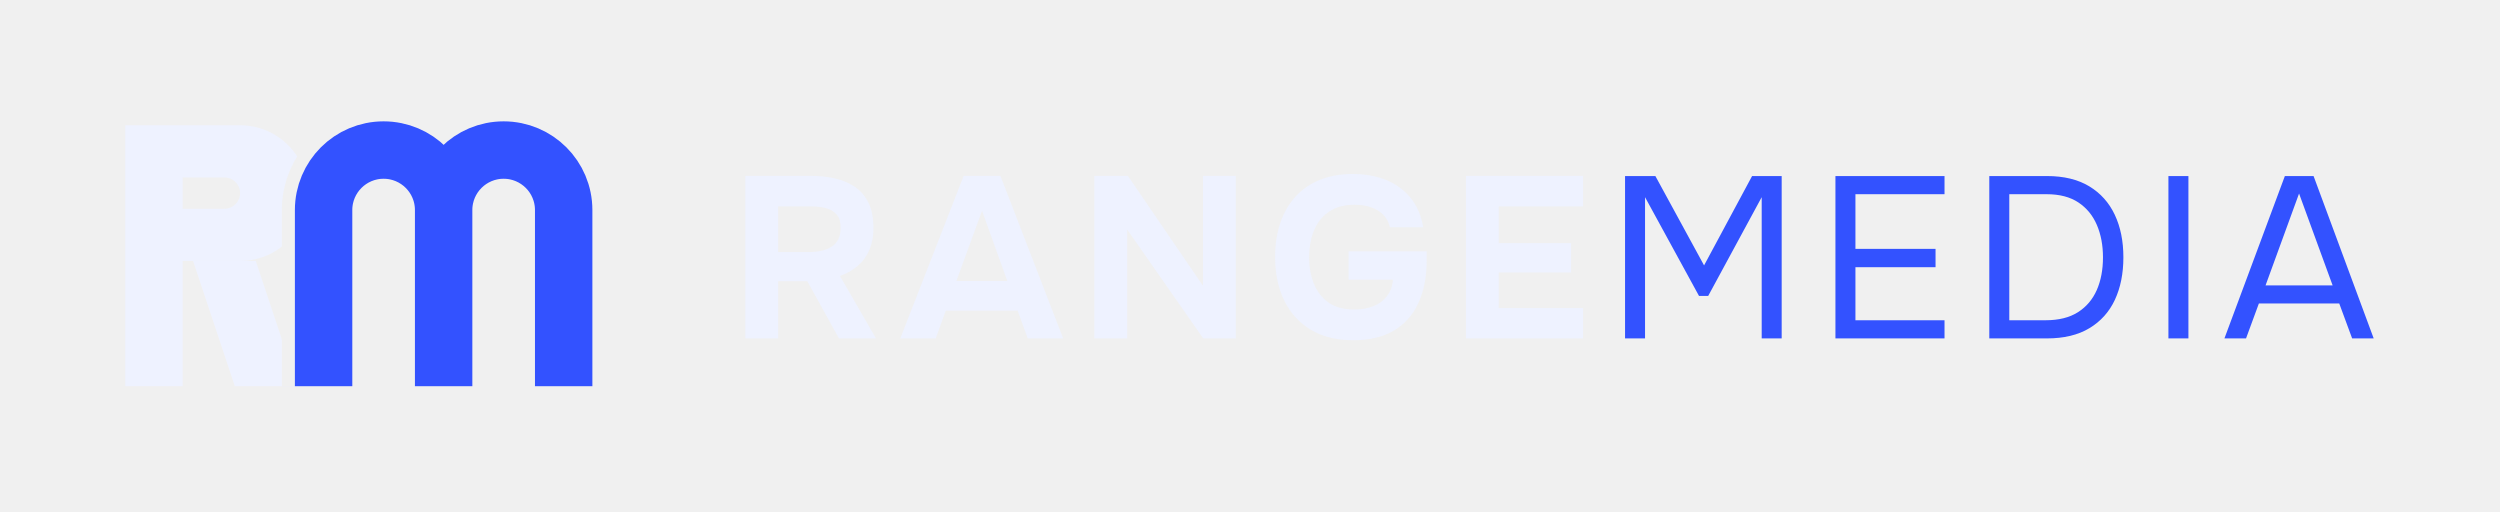
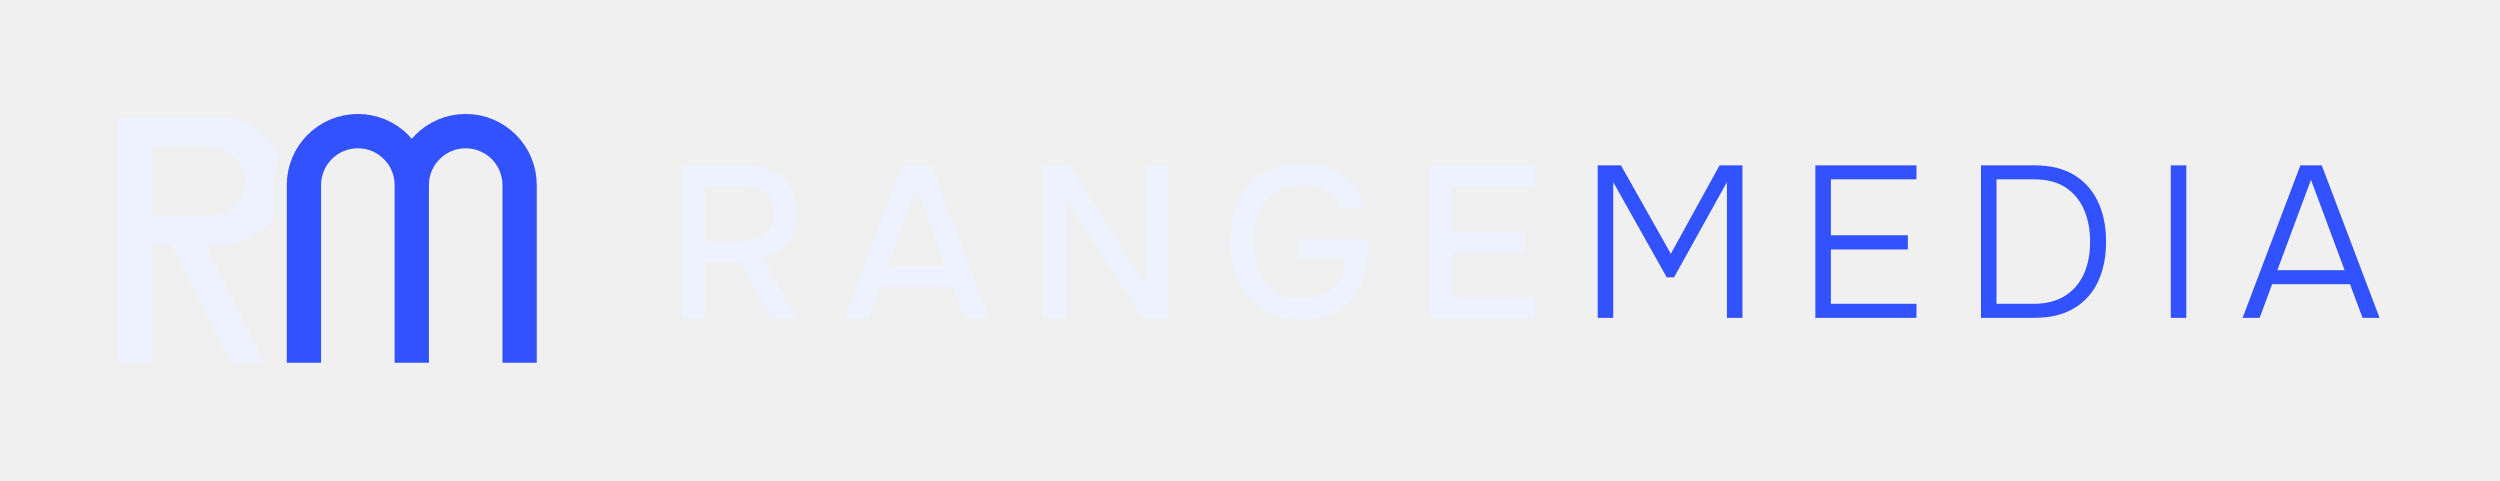
- <svg xmlns="http://www.w3.org/2000/svg" viewBox="0 0 479 98">
+ <svg xmlns="http://www.w3.org/2000/svg" viewBox="0 0 510 98">
  <g transform="translate(24 24) scale(0.5)">
    <defs>
      <mask id="rmk5" maskUnits="userSpaceOnUse" x="-10" y="-10" width="240" height="150">
        <rect x="-10" y="-10" width="240" height="150" fill="#fff" />
-         <path fill="none" stroke="#000" stroke-width="32" d="M76 100V32.5A23 23 0 0 1 122 32.5V130 M122 32.5A23 23 0 0 1 168 32.5V130" />
+         <path fill="none" stroke="#000" stroke-width="24" d="M76 100V27.5A22 22 0 0 1 120 27.5V130 M120 27.5A22 22 0 0 1 164 27.5V130" />
      </mask>
    </defs>
-     <g mask="url(#rmk5)" fill="#EEF2FF">
-       <path fill-rule="evenodd" d="M0 0H44A26 26 0 0 1 44 52H22V100H0Z M22 20H38A6 6 0 0 1 38 32H22Z" />
-       <path d="M26 52H50L66 100H42Z" />
-     </g>
-     <path fill="none" stroke="#3352FF" stroke-width="22" d="M76 100V32.5A23 23 0 0 1 122 32.5V100 M122 32.5A23 23 0 0 1 168 32.5V100" />
+     <path mask="url(#rmk5)" fill="#EEF2FF" fill-rule="evenodd" d="M0 0H42A26 26 0 0 1 42 52H36L60 100H46L22 52H14V100H0Z M14 12H38A14 14 0 0 1 38 40H14Z" />
+     <path fill="none" stroke="#3352FF" stroke-width="14" d="M76 100V27.5A22 22 0 0 1 120 27.5V100 M120 27.5A22 22 0 0 1 164 27.5V100" />
  </g>
-   <path fill="#EEF2FF" d="M149.09 64.84L142.80 64.84L142.80 33.69L155.34 33.69Q157.67 33.69 159.81 34.15Q161.94 34.61 163.66 35.71Q165.37 36.81 166.36 38.77Q167.35 40.73 167.35 43.76L167.35 43.76Q167.35 46.01 166.60 47.81Q165.86 49.62 164.40 50.89Q162.95 52.17 160.93 52.87L160.93 52.87L167.84 64.84L160.75 64.84L154.68 53.88L149.09 53.88L149.09 64.84ZM149.09 39.54L149.09 48.30L154.90 48.30Q156.26 48.30 157.39 48.05Q158.51 47.81 159.32 47.28Q160.14 46.76 160.60 45.88Q161.06 45.00 161.06 43.72L161.06 43.72Q161.10 42.09 160.38 41.19Q159.65 40.29 158.35 39.91Q157.06 39.54 155.30 39.54L155.30 39.54L149.09 39.54ZM179.28 64.84L172.50 64.84L184.64 33.69L191.68 33.69L203.70 64.84L196.92 64.84L194.98 59.52L181.21 59.52L179.28 64.84ZM188.16 40.38L183.24 53.84L193.00 53.84L188.16 40.38ZM215.97 64.84L209.68 64.84L209.68 33.69L216.10 33.69L230.49 54.76L230.49 33.69L236.78 33.69L236.78 64.84L230.54 64.84L215.97 43.98L215.97 64.84ZM259.27 65.19L259.27 65.19Q254.52 65.19 251.17 63.19Q247.83 61.19 246.07 57.60Q244.31 54.02 244.31 49.22L244.31 49.22Q244.31 45.66 245.30 42.73Q246.29 39.80 248.20 37.69Q250.12 35.58 252.89 34.46Q255.66 33.34 259.18 33.34L259.18 33.34Q262.74 33.34 265.56 34.48Q268.38 35.62 270.25 37.89Q272.12 40.16 272.69 43.54L272.69 43.54L266.31 43.54Q265.96 42.09 265.03 41.15Q264.11 40.20 262.72 39.72Q261.34 39.23 259.58 39.23L259.58 39.23Q257.16 39.23 255.48 40.07Q253.81 40.90 252.78 42.33Q251.74 43.76 251.28 45.59Q250.82 47.42 250.82 49.35L250.82 49.35Q250.82 51.99 251.70 54.26Q252.58 56.52 254.47 57.91Q256.36 59.30 259.49 59.30L259.49 59.30Q261.56 59.30 263.16 58.66Q264.77 58.02 265.76 56.72Q266.75 55.42 266.88 53.58L266.88 53.58L258.39 53.58L258.39 48.16L273.35 48.16L273.35 49.88Q273.35 54.63 271.76 58.06Q270.18 61.50 267.06 63.34Q263.93 65.19 259.27 65.19ZM303.31 64.84L280.87 64.84L280.87 33.69L303.31 33.69L303.31 39.54L287.16 39.54L287.16 46.58L301.02 46.58L301.02 52.21L287.16 52.21L287.16 59.03L303.31 59.03L303.31 64.84Z" />
-   <path fill="#3352FF" d="M315.19 64.84L311.36 64.84L311.36 33.73L317.17 33.73L326.50 50.85L335.70 33.73L341.37 33.73L341.37 64.84L337.54 64.84L337.54 37.78L327.29 56.70L325.53 56.70L315.19 37.78L315.19 64.84ZM372.57 64.84L351.67 64.84L351.67 33.73L372.57 33.73L372.57 37.21L355.50 37.21L355.50 47.68L370.85 47.68L370.85 51.20L355.50 51.20L355.50 61.36L372.57 61.36L372.57 64.84ZM392.19 64.84L381.15 64.84L381.15 33.73L392.19 33.73Q397.03 33.73 400.29 35.69Q403.54 37.65 405.19 41.15Q406.84 44.64 406.84 49.31L406.84 49.31Q406.84 53.93 405.22 57.43Q403.59 60.92 400.33 62.88Q397.08 64.84 392.19 64.84L392.19 64.84ZM384.98 37.21L384.98 61.36L391.93 61.36Q395.71 61.36 398.13 59.82Q400.55 58.28 401.74 55.58Q402.93 52.87 402.93 49.31L402.93 49.31Q402.93 45.83 401.76 43.10Q400.60 40.38 398.22 38.79Q395.84 37.21 392.15 37.21L392.15 37.21L384.98 37.21ZM419.30 64.84L415.47 64.84L415.47 33.73L419.30 33.73L419.30 64.84ZM430.34 64.84L426.20 64.84L437.78 33.73L443.28 33.73L454.80 64.84L450.67 64.84L448.20 58.15L432.80 58.15L430.34 64.84ZM440.50 37.08L434.08 54.68L446.93 54.68L440.50 37.08Z" />
+   <path fill="#EEF2FF" d="M143.82 64.84L139.15 64.84L139.15 33.73L151.12 33.73Q153.63 33.73 155.70 34.24Q157.76 34.74 159.30 35.87Q160.84 36.99 161.68 38.88Q162.52 40.77 162.52 43.54L162.52 43.54Q162.52 46.05 161.64 47.86Q160.76 49.66 159.22 50.85Q157.68 52.04 155.74 52.65L155.74 52.65L162.38 64.84L157.24 64.84L151.08 53.40L143.82 53.40L143.82 64.84ZM143.82 38L143.82 49.22L150.15 49.22Q151.74 49.22 153.12 48.98Q154.51 48.74 155.56 48.10Q156.62 47.46 157.21 46.34Q157.81 45.22 157.81 43.46L157.81 43.46Q157.85 41.43 157.04 40.22Q156.22 39.01 154.64 38.51Q153.06 38 150.81 38L150.81 38L143.82 38ZM177.26 64.84L172.24 64.84L183.99 33.73L190.02 33.73L201.72 64.84L196.70 64.84L194.42 58.59L179.54 58.59L177.26 64.84ZM186.98 38.18L181.08 54.41L192.88 54.41L186.98 38.18ZM217.38 64.84L212.72 64.84L212.72 33.73L218.13 33.73L233.75 58.02L233.75 33.73L238.37 33.73L238.37 64.84L233.09 64.84L217.38 40.68L217.38 64.84ZM265.56 65.19L265.56 65.19Q260.72 65.19 257.49 63.17Q254.26 61.14 252.63 57.56Q251.00 53.97 251.00 49.35L251.00 49.35Q251.00 45.88 251.90 42.95Q252.80 40.02 254.61 37.87Q256.41 35.71 259.12 34.55Q261.82 33.38 265.39 33.38L265.39 33.38Q268.86 33.38 271.50 34.46Q274.14 35.54 275.88 37.56Q277.62 39.58 278.24 42.44L278.24 42.44L273.31 42.44Q272.91 40.90 271.83 39.85Q270.76 38.79 269.15 38.22Q267.54 37.65 265.52 37.65L265.52 37.65Q262.88 37.65 261.03 38.57Q259.18 39.50 258.02 41.10Q256.85 42.71 256.32 44.82Q255.80 46.93 255.80 49.31L255.80 49.31Q255.80 52.48 256.81 55.12Q257.82 57.76 259.98 59.34Q262.13 60.92 265.61 60.92L265.61 60.92Q268.29 60.92 270.23 59.98Q272.16 59.03 273.26 57.25Q274.36 55.47 274.41 52.92L274.41 52.92L264.77 52.92L264.77 48.82L278.98 48.82L278.98 51.11Q278.98 55.38 277.40 58.55Q275.82 61.72 272.82 63.45Q269.83 65.19 265.56 65.19ZM313.04 64.84L291.61 64.84L291.61 33.73L313.04 33.73L313.04 38L296.28 38L296.28 47.33L311.10 47.33L311.10 51.55L296.28 51.55L296.28 60.57L313.04 60.57L313.04 64.84Z" />
+   <path fill="#3352FF" d="M329.10 64.84L325.93 64.84L325.93 33.73L330.68 33.73L340.85 51.77L350.79 33.73L355.46 33.73L355.46 64.84L352.29 64.84L352.29 37.16L341.51 56.57L340.01 56.57L329.10 37.16L329.10 64.84ZM390.96 64.84L370.33 64.84L370.33 33.73L390.96 33.73L390.96 36.59L373.50 36.59L373.50 47.99L389.20 47.99L389.20 50.89L373.50 50.89L373.50 61.98L390.96 61.98L390.96 64.84ZM415.03 64.84L404.12 64.84L404.12 33.73L415.03 33.73Q419.87 33.73 423.11 35.69Q426.34 37.65 427.99 41.15Q429.64 44.64 429.64 49.31L429.64 49.31Q429.64 53.93 428.01 57.43Q426.38 60.92 423.13 62.88Q419.87 64.84 415.03 64.84L415.03 64.84ZM407.29 36.59L407.29 61.98L414.77 61.98Q418.68 61.98 421.26 60.35Q423.83 58.72 425.11 55.89Q426.38 53.05 426.38 49.31L426.38 49.31Q426.38 45.66 425.15 42.80Q423.92 39.94 421.41 38.26Q418.90 36.59 414.99 36.59L414.99 36.59L407.29 36.59ZM446.01 64.84L442.84 64.84L442.84 33.73L446.01 33.73L446.01 64.84ZM460.97 64.84L457.49 64.84L469.28 33.73L473.64 33.73L485.43 64.84L481.96 64.84L479.40 57.98L463.52 57.98L460.97 64.84ZM471.44 36.68L464.58 55.12L478.30 55.12L471.44 36.68Z" />
</svg>
